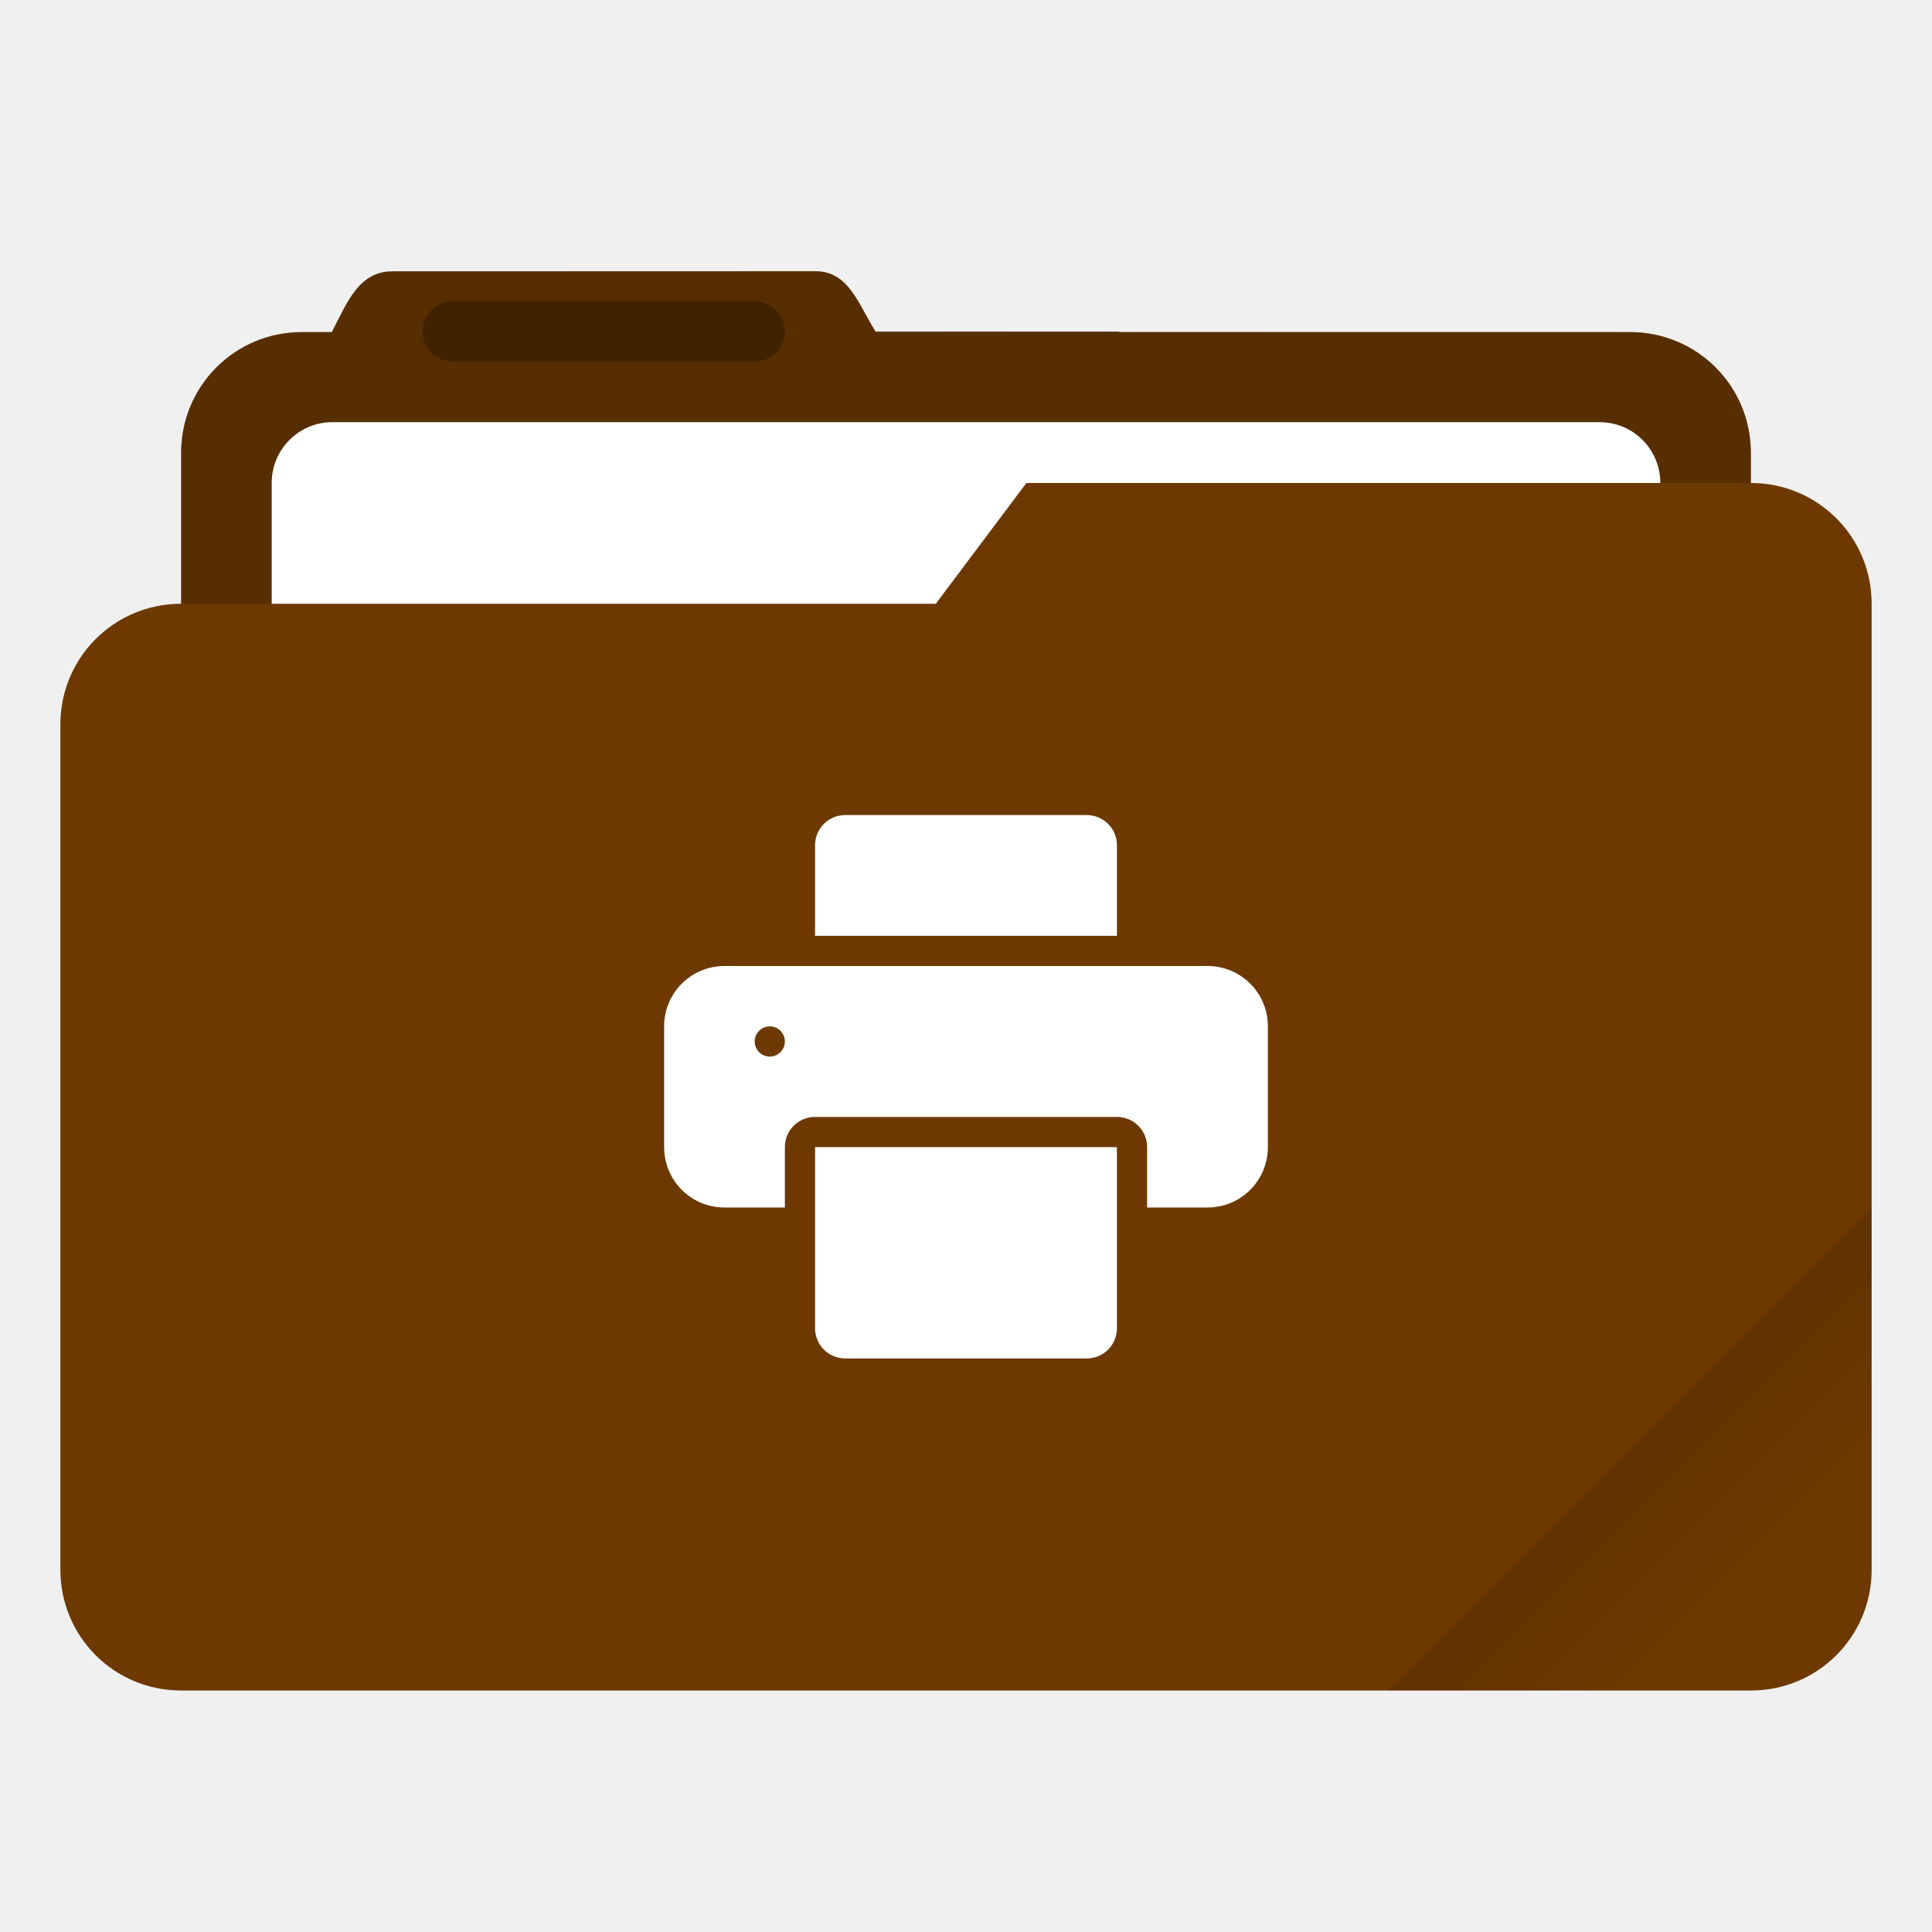
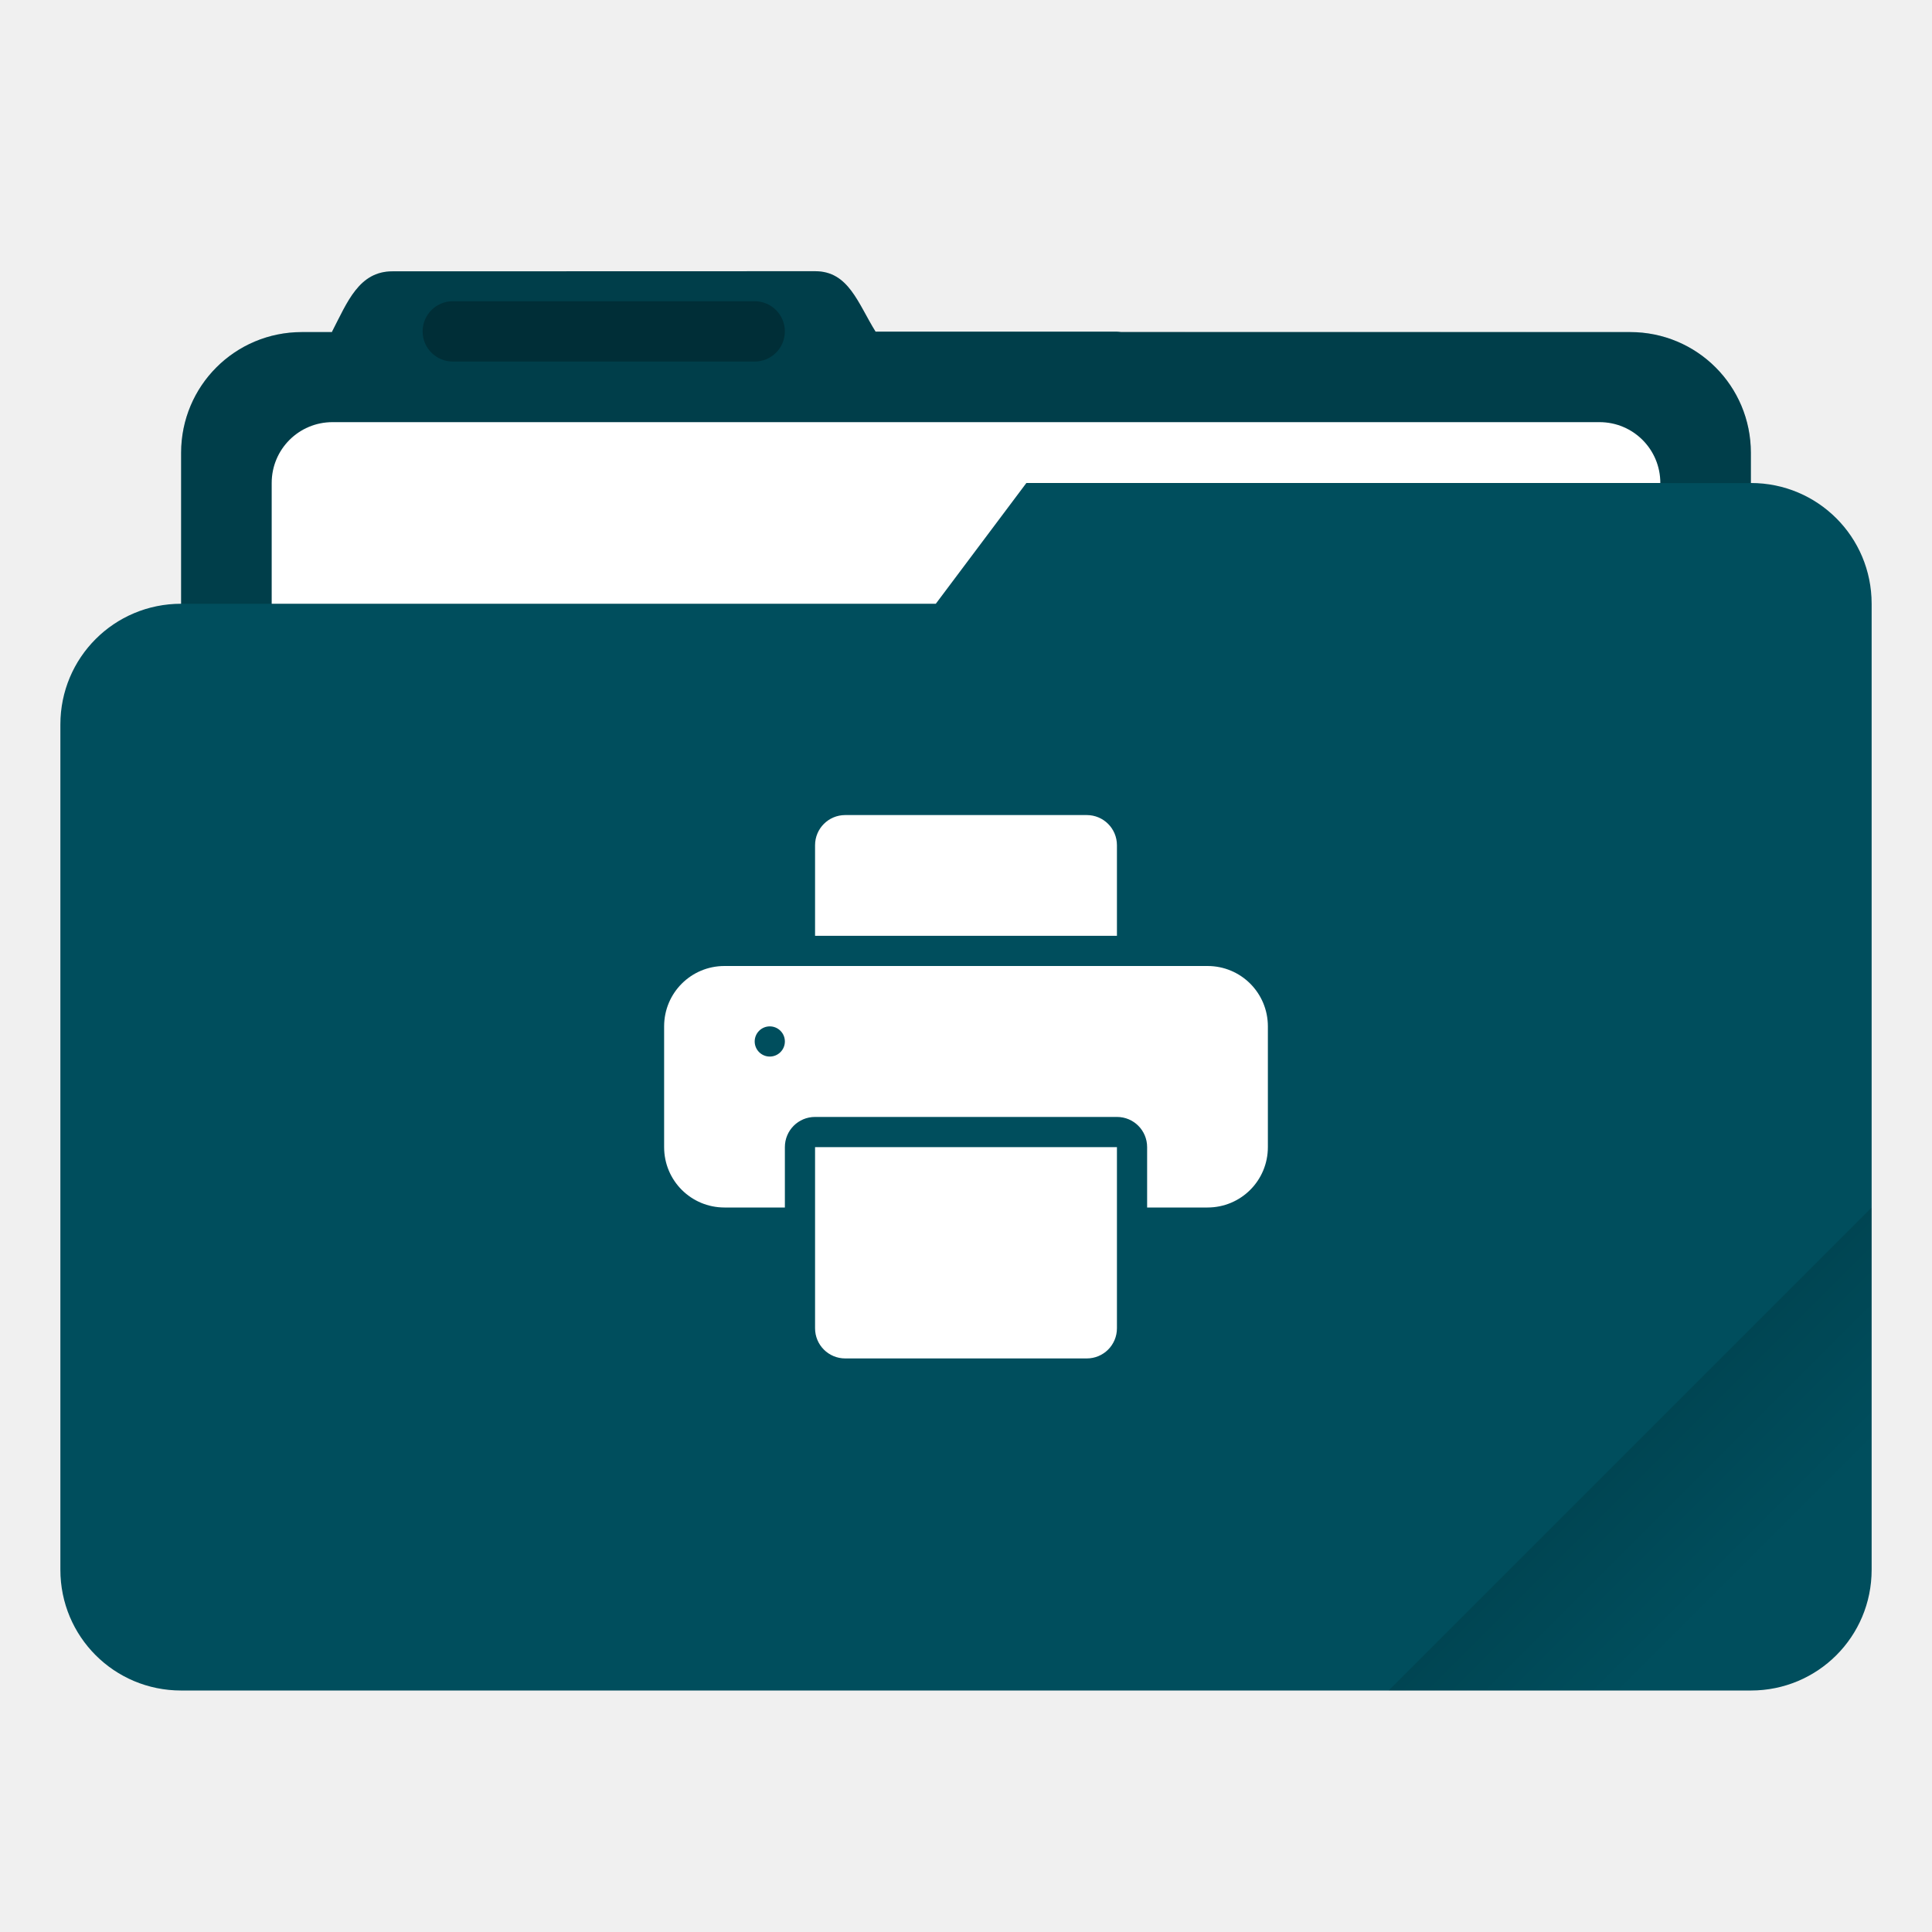
<svg xmlns="http://www.w3.org/2000/svg" width="64" height="64" version="1.1" viewBox="0 0 64 64">
  <defs>
    <style id="current-color-scheme" type="text/css">.ColorScheme-Text {
        color:#333333;
      }
      .ColorScheme-Background{
        color:#ffffff;
      }
      .ColorScheme-Highlight {
-         color:#6d3900;
+         color:#004e5d;
      }</style>
    <linearGradient id="linearGradient892" x1="-197.72" x2="-197.72" y1="263.86" y2="273.76" gradientTransform="rotate(-45,-337.55,-145.8)" gradientUnits="userSpaceOnUse">
      <stop offset="0" />
      <stop stop-opacity="0" offset="1" />
    </linearGradient>
  </defs>
  <g transform="scale(3.7796)">
-     <path class="ColorScheme-Highlight" transform="scale(.26458)" d="m27.002 8.984-14 0.004c-1.11 0-1.493 1.013-2.002 1.998v0.014h-1c-2.216 0-4 1.784-4 4v5c-2.216 0-4 1.784-4 4v28c0 2.216 1.784 4 4 4h52c2.216 0 4-1.784 4-4v-32c0-2.216-1.784-4-4-4v-1c0-2.216-1.784-4-4-4h-16.859c-0.047-0.003-0.092-0.014-0.141-0.014h-7.996c-0.586-0.941-0.891-2.002-2.002-2.002z" fill="#6d3900" />
+     <path class="ColorScheme-Highlight" transform="scale(.26458)" d="m27.002 8.984-14 0.004c-1.11 0-1.493 1.013-2.002 1.998v0.014h-1c-2.216 0-4 1.784-4 4v5c-2.216 0-4 1.784-4 4v28c0 2.216 1.784 4 4 4h52c2.216 0 4-1.784 4-4v-32c0-2.216-1.784-4-4-4v-1c0-2.216-1.784-4-4-4h-16.859c-0.047-0.003-0.092-0.014-0.141-0.014h-7.996c-0.586-0.941-0.891-2.002-2.002-2.002z" fill="#004e5d" />
    <path id="shadow" d="m7.144 2.377-3.704 0.001c-0.294 0-0.395 0.268-0.53 0.529v0.004h-0.265c-0.586 0-1.058 0.472-1.058 1.058v1.323h6.614l0.794-1.058h6.35v-0.265c0-0.586-0.472-1.058-1.058-1.058l-6.613-0.004c-0.155-0.249-0.236-0.53-0.53-0.53z" fill="#000000" opacity=".2" />
    <path transform="scale(.26458)" d="m11.016 13.984c-1.117 0-2.016 0.899-2.016 2.016v4h22l3-4h21c0-1.117-0.899-2.016-2.016-2.016h-41.969z" fill="#ffffff" />
    <rect x="3.704" y="2.64" width="3.175" height=".529" rx=".265" ry=".265" opacity=".25" />
    <path transform="scale(.26458)" d="m62 40-16 16h12c2.216 0 4-1.784 4-4z" fill="url(#linearGradient892)" opacity=".2" style="fill:url(#linearGradient892)" />
  </g>
  <path class="ColorScheme-Background" d="m28 27c-0.554 0-1 0.446-1 1v3h10v-3c0-0.554-0.446-1-1-1zm-4 5c-1.108 0-2 0.892-2 2v4c0 1.108 0.892 2 2 2h2v-2c0-0.554 0.446-1 1-1h10c0.554 0 1 0.446 1 1v2h2c1.108 0 2-0.892 2-2v-4c0-1.108-0.892-2-2-2zm1.5 2c0.276 0 0.5 0.224 0.5 0.5s-0.224 0.5-0.5 0.5-0.5-0.224-0.5-0.5 0.224-0.5 0.5-0.5zm1.5 4v6c0 0.554 0.446 1 1 1h8c0.554 0 1-0.446 1-1v-6z" fill="#ffffff" />
</svg>
